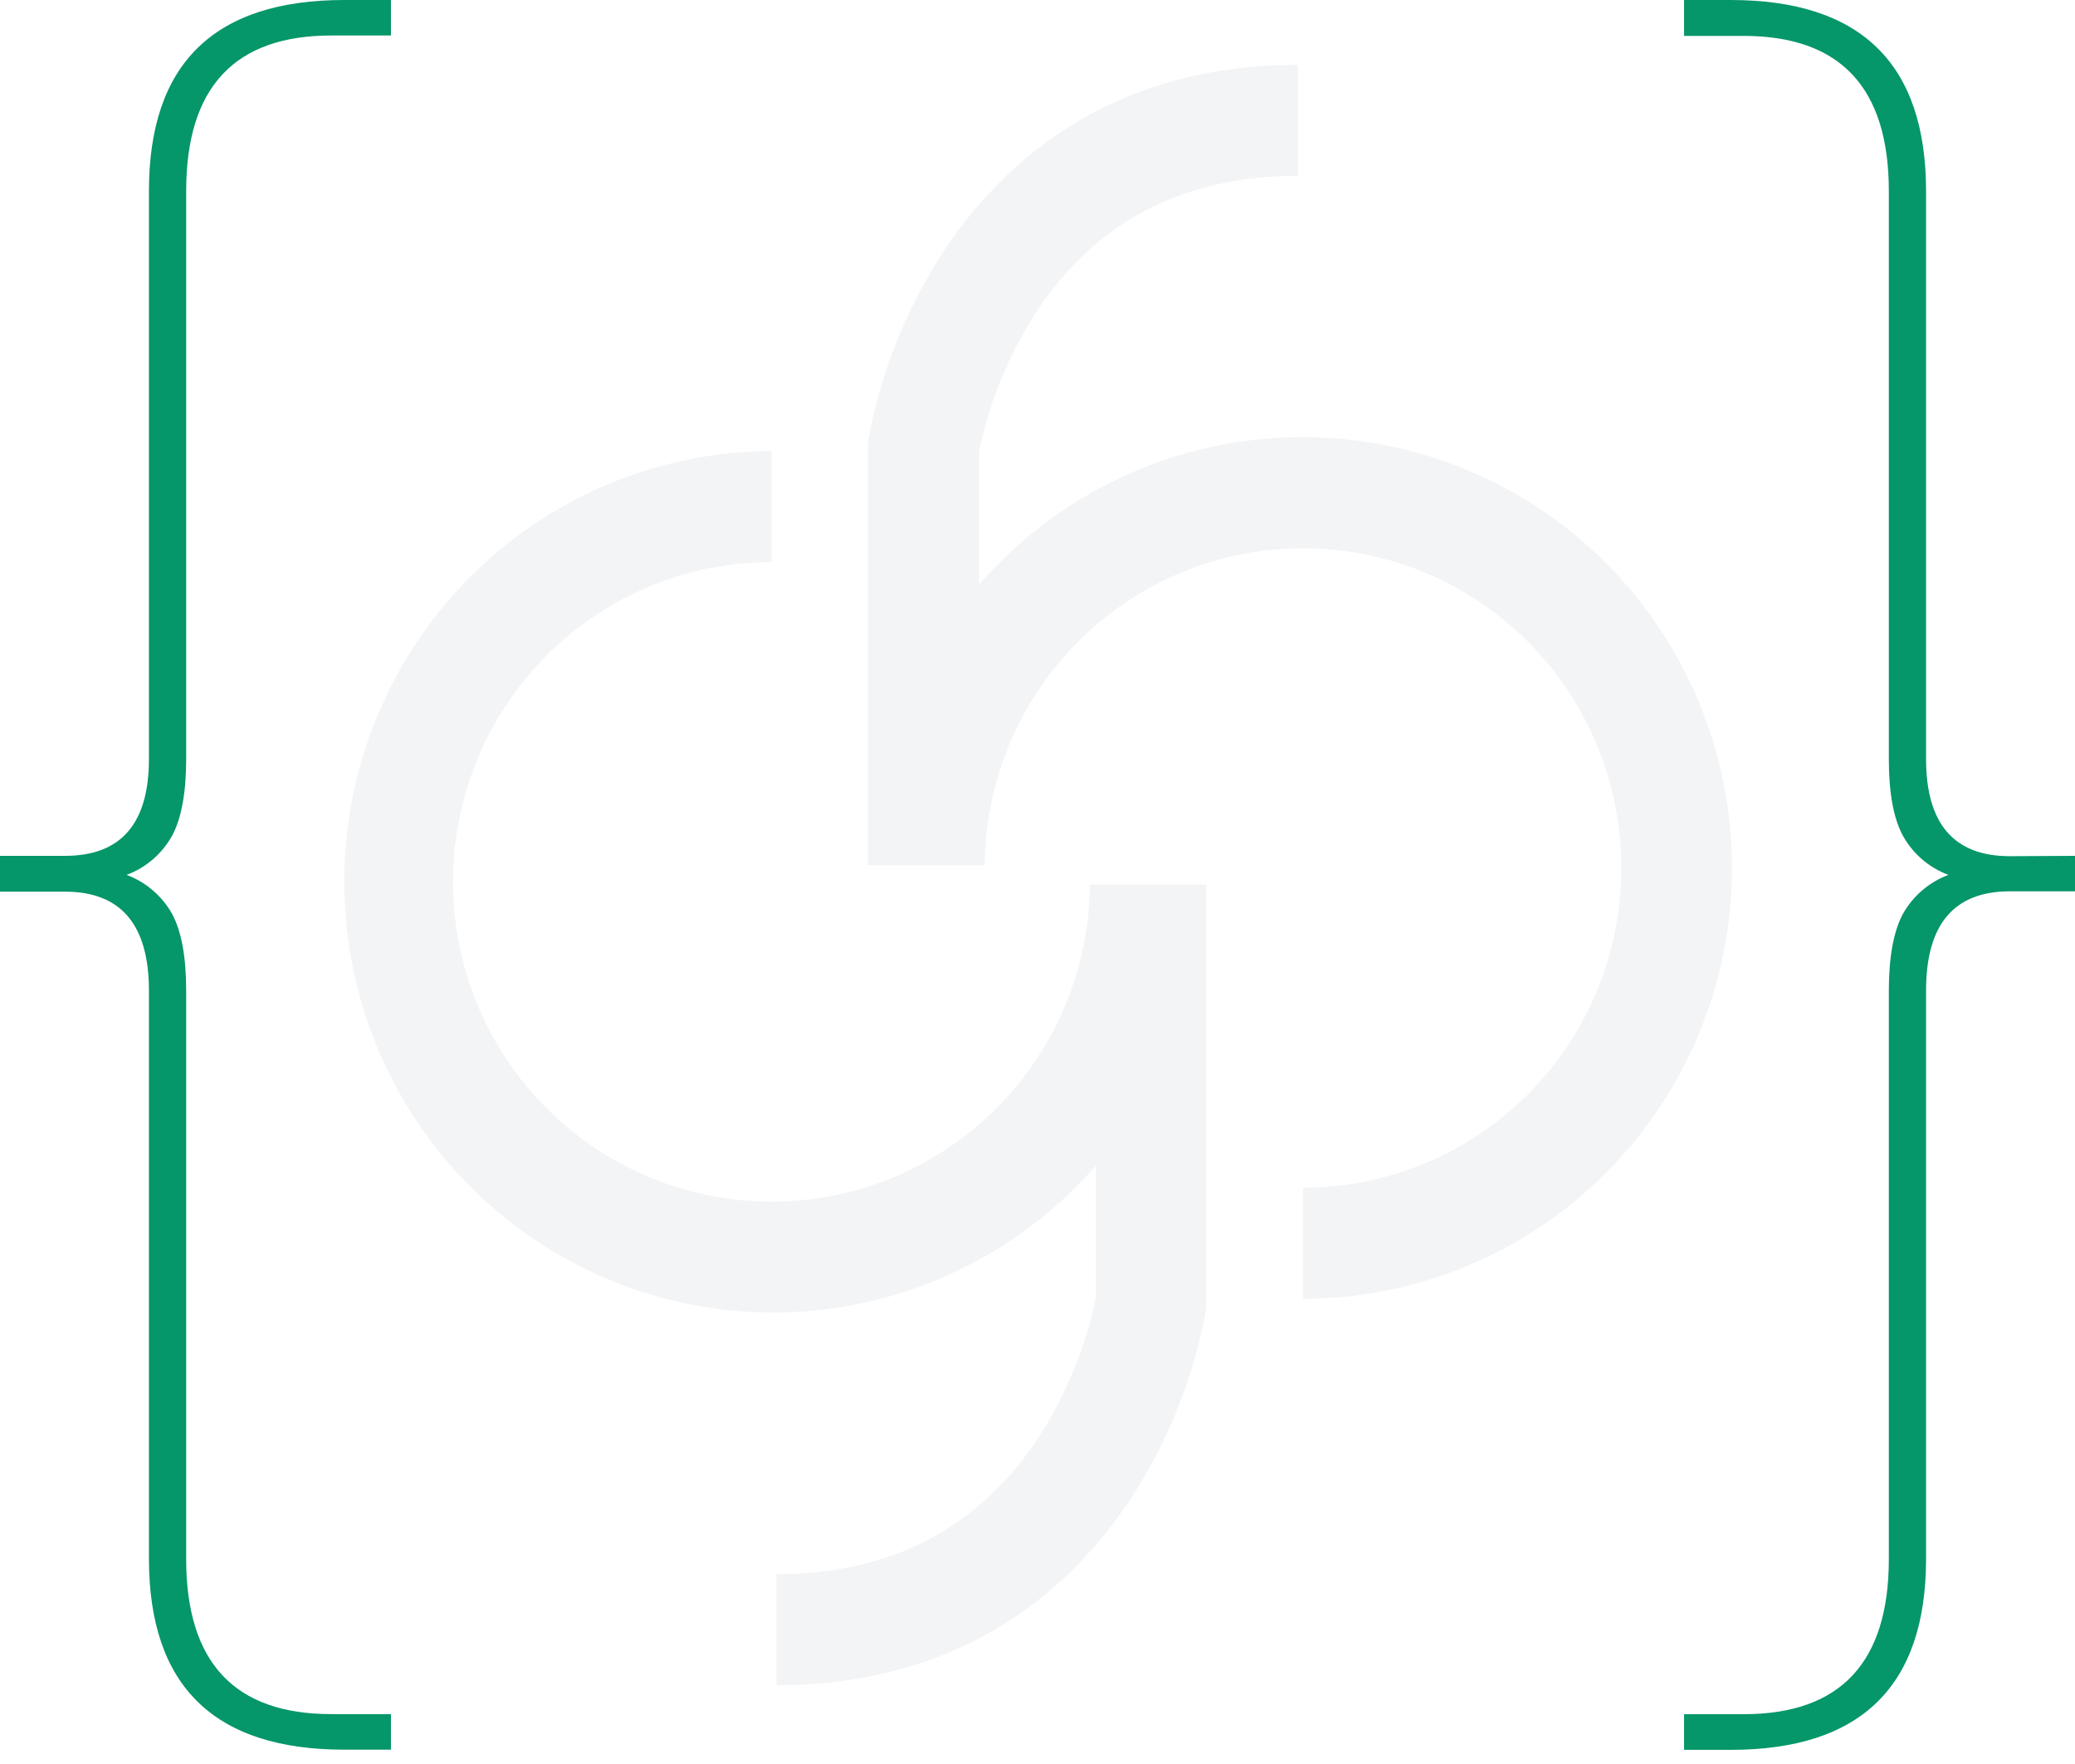
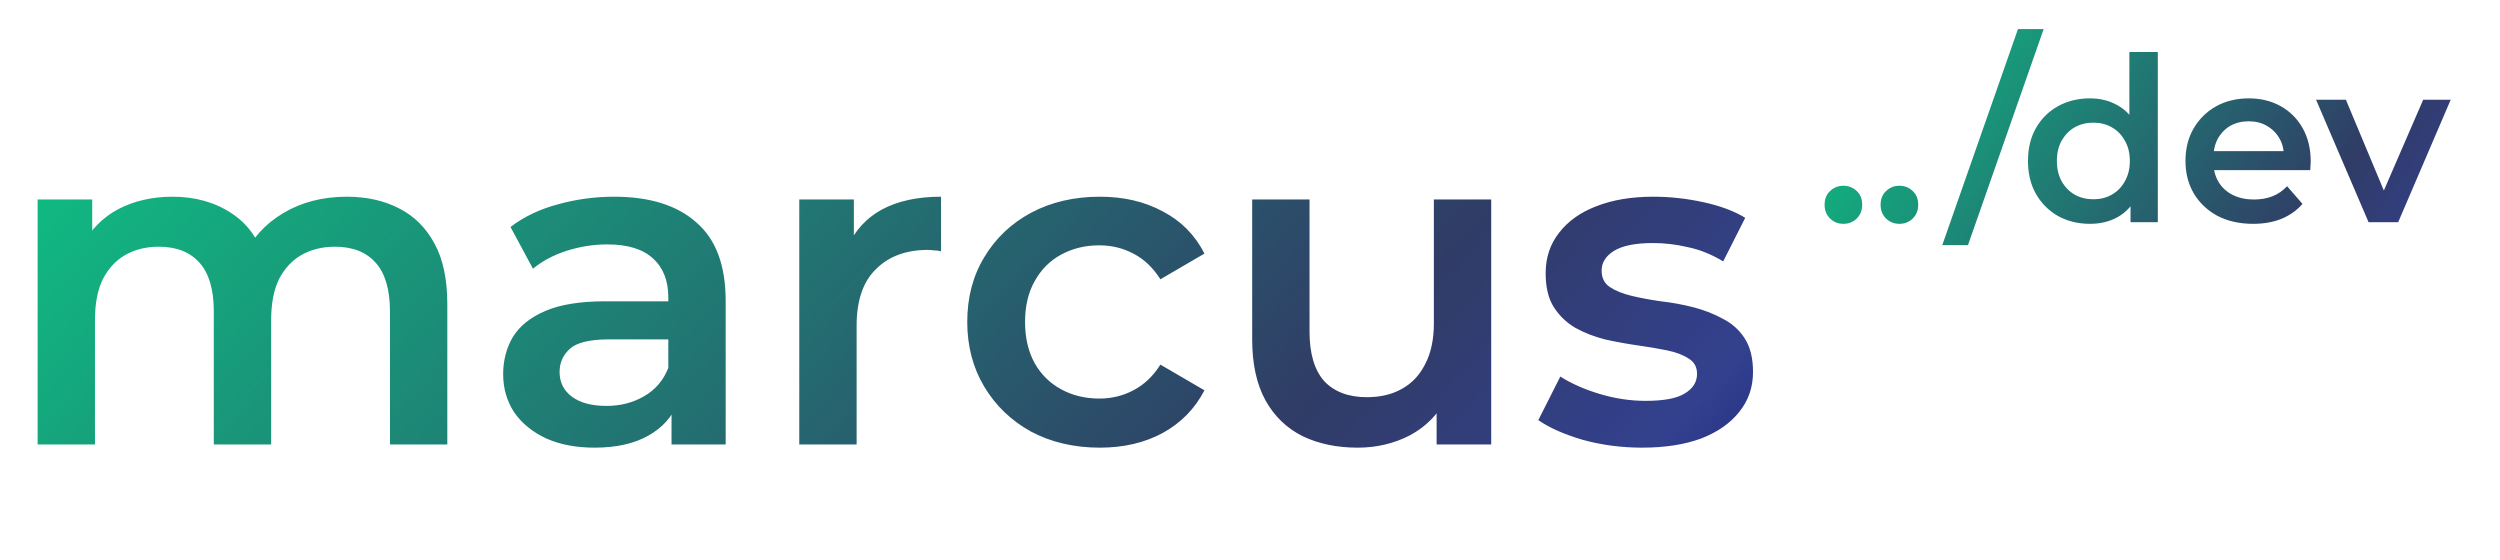
- <svg xmlns="http://www.w3.org/2000/svg" width="153" height="130" viewBox="0 0 153 130" fill="none">
-   <path d="M88.519 65.217H80.368C80.328 69.872 78.917 74.411 76.313 78.262C73.708 82.112 70.026 85.103 65.732 86.857C61.437 88.61 56.722 89.048 52.18 88.115C47.638 87.182 43.472 84.92 40.209 81.614C36.945 78.308 34.729 74.106 33.84 69.537C32.95 64.969 33.428 60.238 35.212 55.941C36.996 51.645 40.007 47.974 43.865 45.393C47.723 42.812 52.255 41.435 56.892 41.436V33.252C51.704 33.272 46.6 34.573 42.032 37.04C37.463 39.508 33.569 43.066 30.692 47.401C27.816 51.736 26.046 56.715 25.538 61.899C25.029 67.083 25.799 72.313 27.779 77.127C29.759 81.942 32.888 86.194 36.89 89.508C40.893 92.823 45.645 95.097 50.73 96.132C55.814 97.167 61.074 96.93 66.046 95.442C71.018 93.955 75.549 91.262 79.239 87.601C79.782 87.062 80.307 86.504 80.807 85.935V95.693C80.043 99.309 78.633 102.757 76.647 105.869C72.266 112.607 65.738 116.056 57.252 116.056V124.24C71.467 124.24 79.355 116.669 83.486 110.316C86.167 106.163 88.01 101.521 88.909 96.655L88.952 96.361V65.241L88.519 65.217Z" fill="#F3F4F6" />
-   <path d="M96.109 32.235C87.741 32.202 79.702 35.507 73.761 41.424C73.212 41.969 72.681 42.532 72.18 43.108V33.343C72.947 29.636 74.395 26.104 76.451 22.93C80.826 16.32 87.305 12.963 95.7 12.963V4.784C81.491 4.784 73.596 12.344 69.466 18.703C66.786 22.857 64.942 27.498 64.036 32.363L63.999 32.664V63.783H72.602C72.642 59.13 74.054 54.593 76.659 50.744C79.263 46.895 82.944 43.906 87.237 42.154C91.53 40.402 96.244 39.965 100.784 40.898C105.324 41.831 109.488 44.092 112.75 47.397C116.013 50.702 118.228 54.902 119.117 59.469C120.007 64.036 119.53 68.765 117.747 73.06C115.964 77.355 112.955 81.024 109.099 83.606C105.243 86.187 100.712 87.564 96.078 87.564V95.749C104.466 95.749 112.511 92.403 118.442 86.447C124.373 80.492 127.705 72.414 127.705 63.992C127.705 55.569 124.373 47.492 118.442 41.536C112.511 35.581 104.466 32.235 96.078 32.235H96.109Z" fill="#F3F4F6" />
-   <path d="M153 63.097V65.713H148.192C144.076 65.713 142.018 68.149 142.018 73.021V114.916C142.018 124.31 137.215 129.006 127.608 129.006H124.173V126.378H128.566C135.704 126.378 139.273 122.566 139.273 114.941V73.046C139.273 70.595 139.614 68.684 140.304 67.391C141.047 66.058 142.239 65.033 143.666 64.5C142.236 63.969 141.043 62.941 140.304 61.602C139.614 60.322 139.273 58.435 139.273 55.954V14.09C139.273 6.465 135.704 2.65 128.566 2.646H124.173V0H127.608C137.211 0 142.014 4.697 142.018 14.09V55.954C142.018 60.733 144.076 63.122 148.192 63.122L153 63.097ZM4.801 63.097C8.922 63.097 10.982 60.716 10.982 55.954V14.09C10.982 4.697 15.785 0 25.392 0H28.827V2.616H24.434C17.296 2.616 13.727 6.44 13.727 14.09V55.954C13.727 58.405 13.386 60.322 12.696 61.602C11.957 62.941 10.764 63.969 9.334 64.5C10.76 65.031 11.952 66.054 12.696 67.385C13.386 68.678 13.727 70.559 13.727 73.04V114.935C13.727 122.564 17.296 126.376 24.434 126.372H28.827V128.994H25.392C15.785 128.994 10.982 124.297 10.982 114.904V73.046C10.982 68.178 8.922 65.742 4.801 65.737H0V63.097H4.801Z" fill="#059669" />
+ <svg xmlns="http://www.w3.org/2000/svg" width="1395" height="312" viewBox="0 0 1395 312" fill="none">
+   <path d="M193.536 109.76C204.459 109.76 214.101 111.893 222.464 116.16C230.997 120.427 237.653 126.997 242.432 135.872C247.211 144.576 249.6 155.84 249.6 169.664V248H217.6V173.76C217.6 161.643 214.955 152.597 209.664 146.624C204.373 140.651 196.779 137.664 186.88 137.664C179.883 137.664 173.653 139.2 168.192 142.272C162.901 145.344 158.72 149.867 155.648 155.84C152.747 161.813 151.296 169.408 151.296 178.624V248H119.296V173.76C119.296 161.643 116.651 152.597 111.36 146.624C106.069 140.651 98.475 137.664 88.576 137.664C81.579 137.664 75.349 139.2 69.888 142.272C64.597 145.344 60.416 149.867 57.344 155.84C54.443 161.813 52.992 169.408 52.992 178.624V248H20.992V111.296H51.456V147.648L46.08 136.896C50.688 128.021 57.344 121.28 66.048 116.672C74.923 112.064 84.992 109.76 96.256 109.76C109.056 109.76 120.149 112.917 129.536 119.232C139.093 125.547 145.408 135.104 148.48 147.904L135.936 143.552C140.373 133.312 147.712 125.12 157.952 118.976C168.192 112.832 180.053 109.76 193.536 109.76ZM374.716 248V220.352L372.924 214.464V166.08C372.924 156.693 370.108 149.44 364.476 144.32C358.844 139.029 350.311 136.384 338.876 136.384C331.196 136.384 323.601 137.579 316.092 139.968C308.753 142.357 302.524 145.685 297.404 149.952L284.86 126.656C292.199 121.024 300.903 116.843 310.972 114.112C321.212 111.211 331.793 109.76 342.716 109.76C362.513 109.76 377.788 114.539 388.54 124.096C399.463 133.483 404.924 148.075 404.924 167.872V248H374.716ZM331.708 249.792C321.468 249.792 312.508 248.085 304.828 244.672C297.148 241.088 291.175 236.224 286.908 230.08C282.812 223.765 280.764 216.683 280.764 208.832C280.764 201.152 282.556 194.24 286.14 188.096C289.895 181.952 295.953 177.088 304.316 173.504C312.679 169.92 323.772 168.128 337.596 168.128H377.276V189.376H339.9C328.977 189.376 321.639 191.168 317.884 194.752C314.129 198.165 312.252 202.432 312.252 207.552C312.252 213.355 314.556 217.963 319.164 221.376C323.772 224.789 330.172 226.496 338.364 226.496C346.215 226.496 353.212 224.704 359.356 221.12C365.671 217.536 370.193 212.245 372.924 205.248L378.3 224.448C375.228 232.469 369.681 238.699 361.66 243.136C353.809 247.573 343.825 249.792 331.708 249.792ZM445.992 248V111.296H476.456V148.928L472.872 137.92C476.968 128.704 483.368 121.707 492.072 116.928C500.947 112.149 511.955 109.76 525.096 109.76V140.224C523.731 139.883 522.451 139.712 521.256 139.712C520.061 139.541 518.867 139.456 517.672 139.456C505.555 139.456 495.912 143.04 488.744 150.208C481.576 157.205 477.992 167.701 477.992 181.696V248H445.992ZM613.712 249.792C599.376 249.792 586.576 246.805 575.312 240.832C564.219 234.688 555.515 226.325 549.2 215.744C542.885 205.163 539.728 193.131 539.728 179.648C539.728 165.995 542.885 153.963 549.2 143.552C555.515 132.971 564.219 124.693 575.312 118.72C586.576 112.747 599.376 109.76 613.712 109.76C627.024 109.76 638.715 112.491 648.784 117.952C659.024 123.243 666.789 131.093 672.08 141.504L647.504 155.84C643.408 149.355 638.373 144.576 632.4 141.504C626.597 138.432 620.283 136.896 613.456 136.896C605.605 136.896 598.523 138.603 592.208 142.016C585.893 145.429 580.944 150.379 577.36 156.864C573.776 163.179 571.984 170.773 571.984 179.648C571.984 188.523 573.776 196.203 577.36 202.688C580.944 209.003 585.893 213.867 592.208 217.28C598.523 220.693 605.605 222.4 613.456 222.4C620.283 222.4 626.597 220.864 632.4 217.792C638.373 214.72 643.408 209.941 647.504 203.456L672.08 217.792C666.789 228.032 659.024 235.968 648.784 241.6C638.715 247.061 627.024 249.792 613.712 249.792ZM757.598 249.792C745.993 249.792 735.753 247.659 726.878 243.392C718.003 238.955 711.091 232.299 706.142 223.424C701.193 214.379 698.718 203.029 698.718 189.376V111.296H730.718V185.024C730.718 197.312 733.449 206.528 738.91 212.672C744.542 218.645 752.478 221.632 762.718 221.632C770.227 221.632 776.713 220.096 782.174 217.024C787.806 213.952 792.158 209.344 795.23 203.2C798.473 197.056 800.094 189.461 800.094 180.416V111.296H832.094V248H801.63V211.136L807.006 222.4C802.398 231.275 795.657 238.101 786.782 242.88C777.907 247.488 768.179 249.792 757.598 249.792ZM916.232 249.792C904.797 249.792 893.789 248.341 883.208 245.44C872.797 242.368 864.52 238.699 858.376 234.432L870.664 210.112C876.808 214.037 884.147 217.28 892.68 219.84C901.213 222.4 909.747 223.68 918.28 223.68C928.349 223.68 935.603 222.315 940.04 219.584C944.648 216.853 946.952 213.184 946.952 208.576C946.952 204.821 945.416 202.005 942.344 200.128C939.272 198.08 935.261 196.544 930.312 195.52C925.363 194.496 919.816 193.557 913.672 192.704C907.699 191.851 901.64 190.741 895.496 189.376C889.523 187.84 884.061 185.707 879.112 182.976C874.163 180.075 870.152 176.235 867.08 171.456C864.008 166.677 862.472 160.363 862.472 152.512C862.472 143.808 864.947 136.299 869.896 129.984C874.845 123.499 881.757 118.549 890.632 115.136C899.677 111.552 910.344 109.76 922.632 109.76C931.848 109.76 941.149 110.784 950.536 112.832C959.923 114.88 967.688 117.781 973.832 121.536L961.544 145.856C955.059 141.931 948.488 139.285 941.832 137.92C935.347 136.384 928.861 135.616 922.376 135.616C912.648 135.616 905.395 137.067 900.616 139.968C896.008 142.869 893.704 146.539 893.704 150.976C893.704 155.072 895.24 158.144 898.312 160.192C901.384 162.24 905.395 163.861 910.344 165.056C915.293 166.251 920.755 167.275 926.728 168.128C932.872 168.811 938.931 169.92 944.904 171.456C950.877 172.992 956.339 175.125 961.288 177.856C966.408 180.416 970.504 184.085 973.576 188.864C976.648 193.643 978.184 199.872 978.184 207.552C978.184 216.085 975.624 223.509 970.504 229.824C965.555 236.139 958.472 241.088 949.256 244.672C940.04 248.085 929.032 249.792 916.232 249.792Z" fill="url(#paint0_linear_207_9)" />
+   <path d="M1028.62 124.896C1025.71 124.896 1023.24 123.915 1021.19 121.952C1019.14 119.904 1018.12 117.344 1018.12 114.272C1018.12 111.029 1019.14 108.469 1021.19 106.592C1023.24 104.629 1025.71 103.648 1028.62 103.648C1031.52 103.648 1033.99 104.629 1036.04 106.592C1038.09 108.469 1039.11 111.029 1039.11 114.272C1039.11 117.344 1038.09 119.904 1036.04 121.952C1033.99 123.915 1031.52 124.896 1028.62 124.896ZM1059.87 124.896C1056.96 124.896 1054.49 123.915 1052.44 121.952C1050.39 119.904 1049.37 117.344 1049.37 114.272C1049.37 111.029 1050.39 108.469 1052.44 106.592C1054.49 104.629 1056.96 103.648 1059.87 103.648C1062.77 103.648 1065.24 104.629 1067.29 106.592C1069.34 108.469 1070.36 111.029 1070.36 114.272C1070.36 117.344 1069.34 119.904 1067.29 121.952C1065.24 123.915 1062.77 124.896 1059.87 124.896ZM1083.78 136.8L1126.03 16.224H1140.36L1098.12 136.8H1083.78ZM1166.17 124.896C1159.6 124.896 1153.67 123.445 1148.38 120.544C1143.18 117.557 1139.08 113.461 1136.09 108.256C1133.11 103.051 1131.61 96.907 1131.61 89.824C1131.61 82.741 1133.11 76.597 1136.09 71.392C1139.08 66.187 1143.18 62.133 1148.38 59.232C1153.67 56.331 1159.6 54.88 1166.17 54.88C1171.89 54.88 1177.01 56.16 1181.53 58.72C1186.06 61.195 1189.64 64.992 1192.29 70.112C1194.93 75.232 1196.25 81.803 1196.25 89.824C1196.25 97.76 1194.97 104.331 1192.41 109.536C1189.85 114.656 1186.31 118.496 1181.79 121.056C1177.27 123.616 1172.06 124.896 1166.17 124.896ZM1168.09 111.2C1171.93 111.2 1175.35 110.347 1178.33 108.64C1181.41 106.933 1183.84 104.459 1185.63 101.216C1187.51 97.973 1188.45 94.176 1188.45 89.824C1188.45 85.387 1187.51 81.589 1185.63 78.432C1183.84 75.189 1181.41 72.715 1178.33 71.008C1175.35 69.301 1171.93 68.448 1168.09 68.448C1164.25 68.448 1160.8 69.301 1157.73 71.008C1154.74 72.715 1152.31 75.189 1150.43 78.432C1148.64 81.589 1147.74 85.387 1147.74 89.824C1147.74 94.176 1148.64 97.973 1150.43 101.216C1152.31 104.459 1154.74 106.933 1157.73 108.64C1160.8 110.347 1164.25 111.2 1168.09 111.2ZM1188.83 124V107.872L1189.47 89.696L1188.19 71.52V29.024H1204.06V124H1188.83ZM1257.25 124.896C1249.65 124.896 1243 123.403 1237.28 120.416C1231.65 117.344 1227.25 113.163 1224.1 107.872C1221.03 102.581 1219.49 96.565 1219.49 89.824C1219.49 82.997 1220.98 76.981 1223.97 71.776C1227.04 66.485 1231.22 62.347 1236.51 59.36C1241.89 56.373 1247.99 54.88 1254.82 54.88C1261.47 54.88 1267.4 56.331 1272.61 59.232C1277.81 62.133 1281.91 66.229 1284.9 71.52C1287.88 76.811 1289.38 83.04 1289.38 90.208C1289.38 90.891 1289.33 91.659 1289.25 92.512C1289.25 93.365 1289.21 94.176 1289.12 94.944H1232.16V84.32H1280.67L1274.4 87.648C1274.49 83.723 1273.68 80.267 1271.97 77.28C1270.26 74.293 1267.92 71.947 1264.93 70.24C1262.03 68.533 1258.66 67.68 1254.82 67.68C1250.89 67.68 1247.44 68.533 1244.45 70.24C1241.55 71.947 1239.24 74.336 1237.54 77.408C1235.92 80.395 1235.11 83.936 1235.11 88.032V90.592C1235.11 94.688 1236.04 98.315 1237.92 101.472C1239.8 104.629 1242.44 107.061 1245.86 108.768C1249.27 110.475 1253.2 111.328 1257.63 111.328C1261.47 111.328 1264.93 110.731 1268 109.536C1271.07 108.341 1273.8 106.464 1276.19 103.904L1284.77 113.76C1281.7 117.344 1277.81 120.117 1273.12 122.08C1268.51 123.957 1263.22 124.896 1257.25 124.896ZM1321.67 124L1292.36 55.648H1309L1334.22 115.936H1326.02L1352.14 55.648H1367.5L1338.18 124H1321.67Z" fill="url(#paint1_linear_207_9)" />
+   <defs>
+     <linearGradient id="paint0_linear_207_9" x1="299.018" y1="-188.71" x2="943.756" y2="409.072" gradientUnits="userSpaceOnUse">
+       <stop stop-color="#10B981" />
+       <stop offset="0.68" stop-color="#303C66" />
+       <stop offset="0.86" stop-color="#33408E" />
+       <stop offset="1" stop-color="#0D1774" />
+     </linearGradient>
+     <linearGradient id="paint1_linear_207_9" x1="1128.96" y1="-94.355" x2="1435.45" y2="126.051" gradientUnits="userSpaceOnUse">
+       <stop stop-color="#10B981" />
+       <stop offset="0.68" stop-color="#303C66" />
+       <stop offset="0.86" stop-color="#33408E" />
+       <stop offset="1" stop-color="#0D1774" />
+     </linearGradient>
+   </defs>
</svg>
